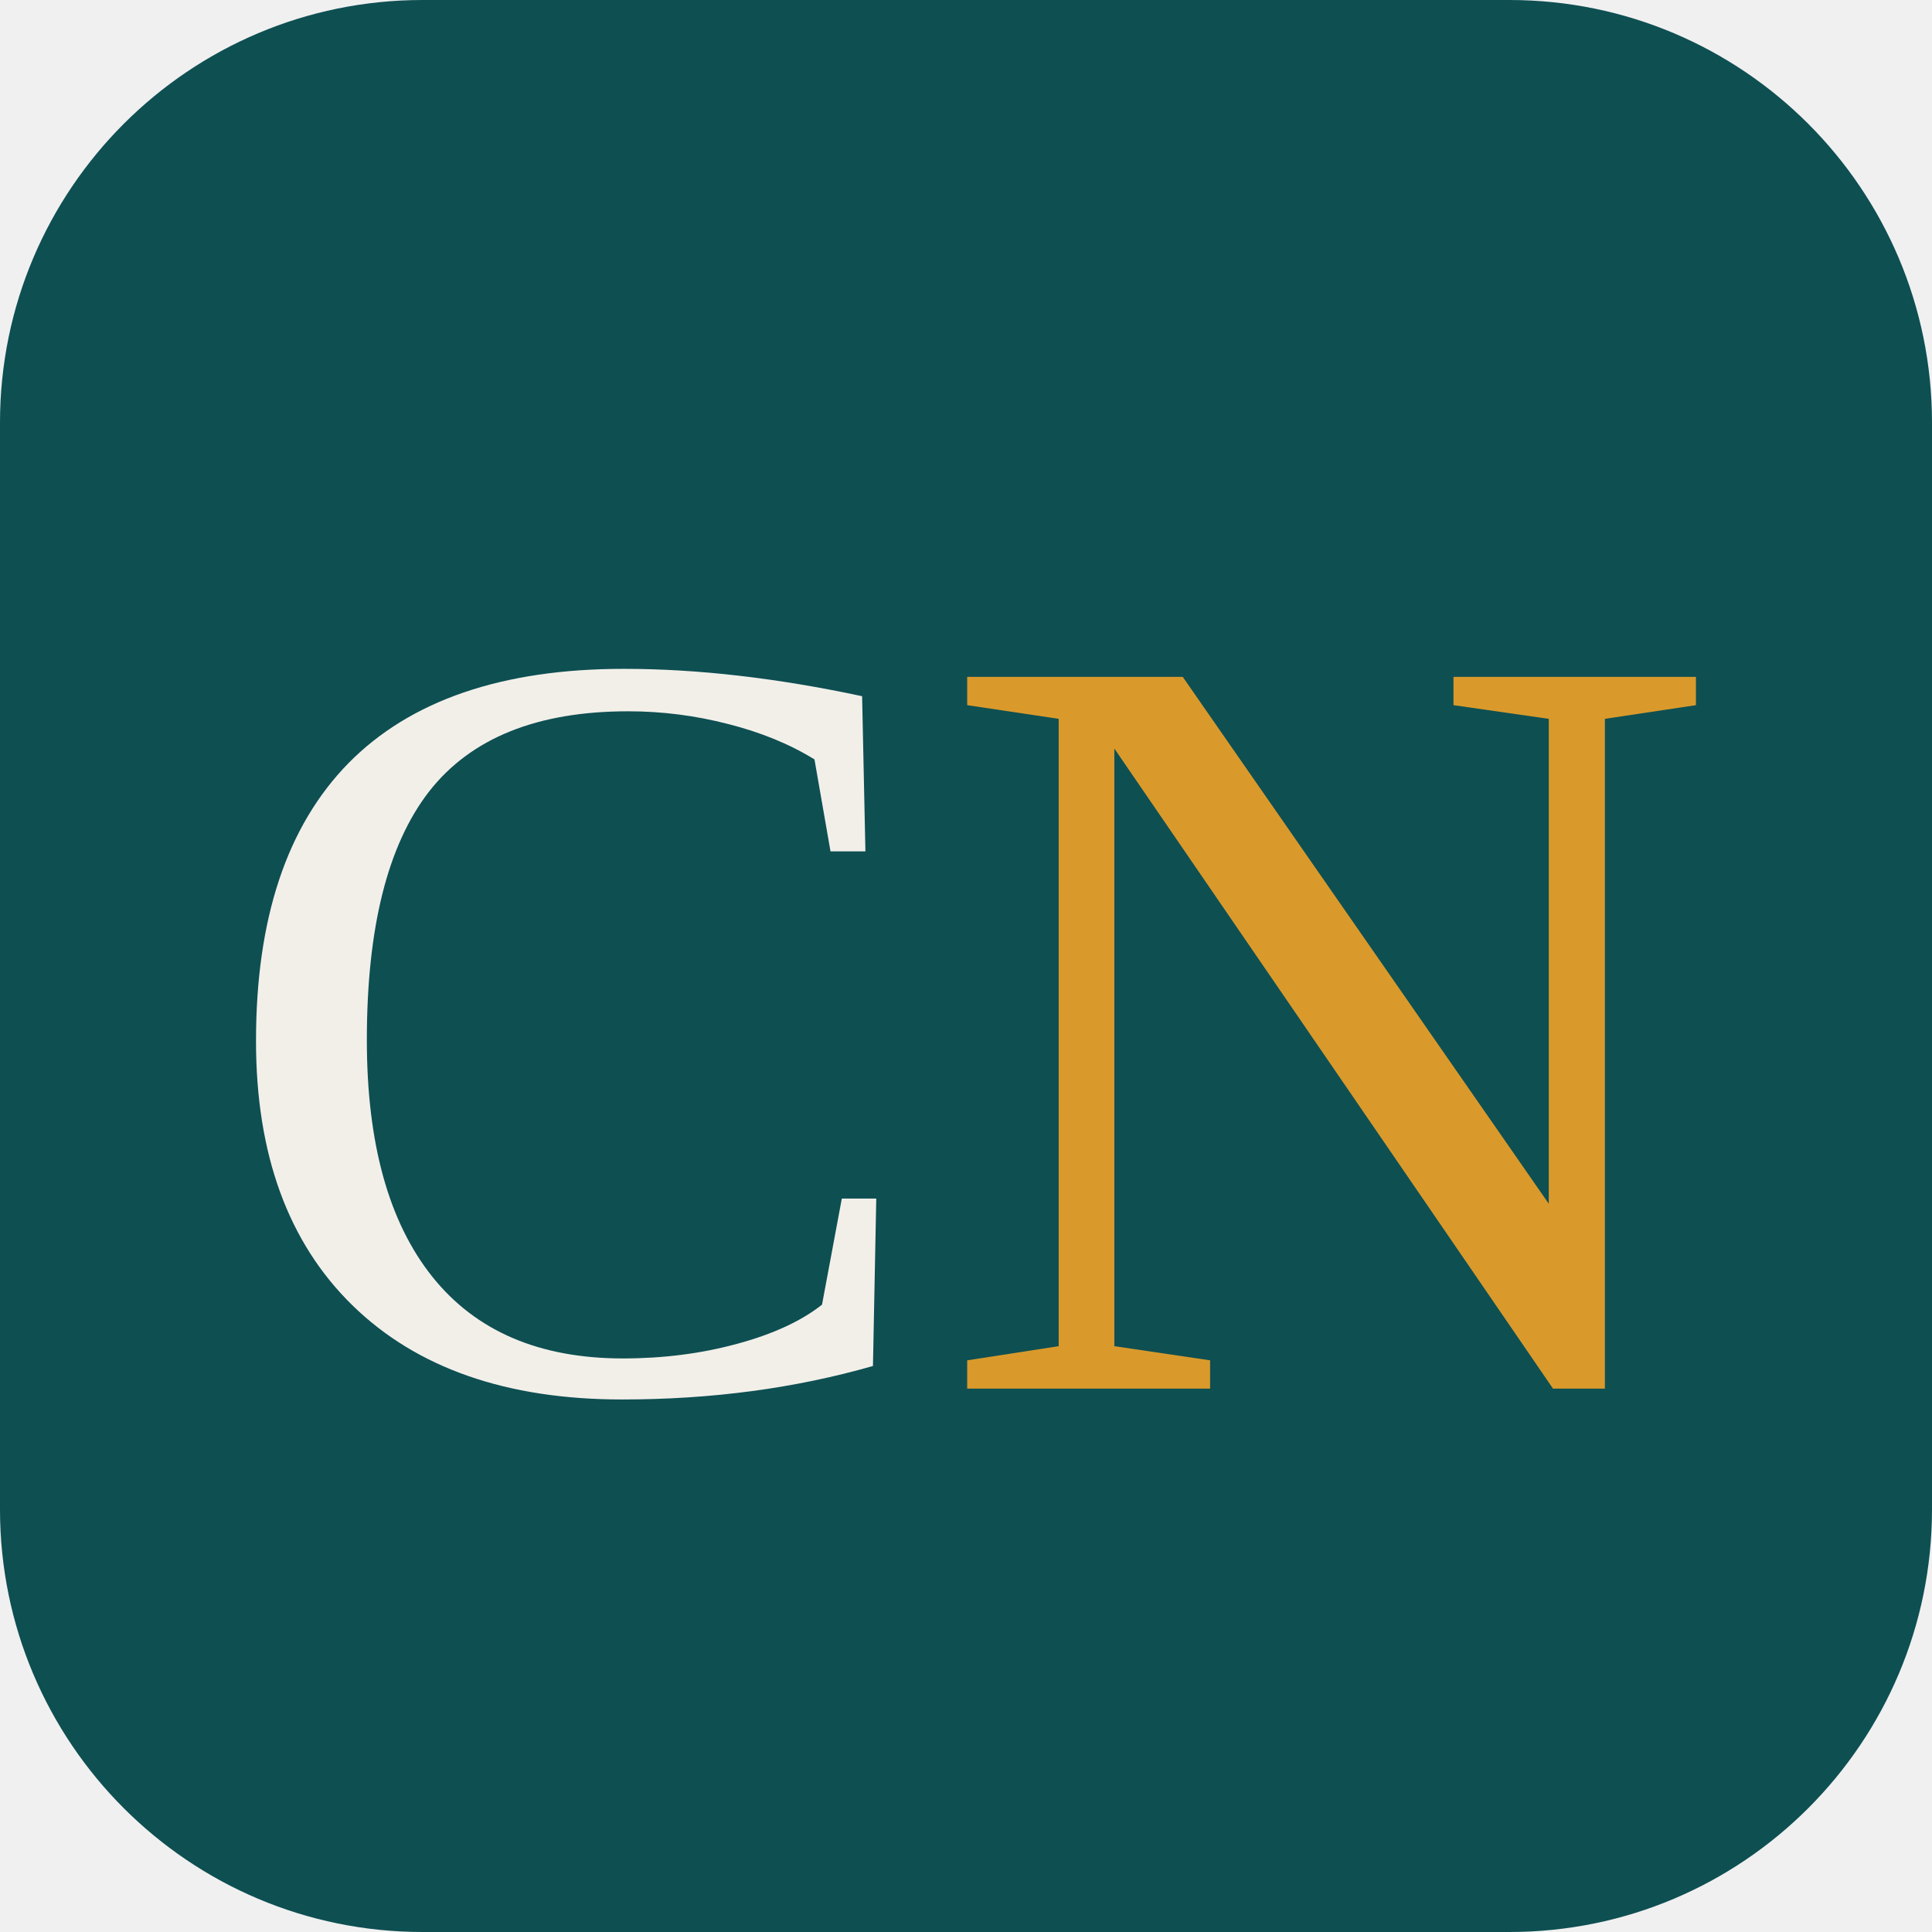
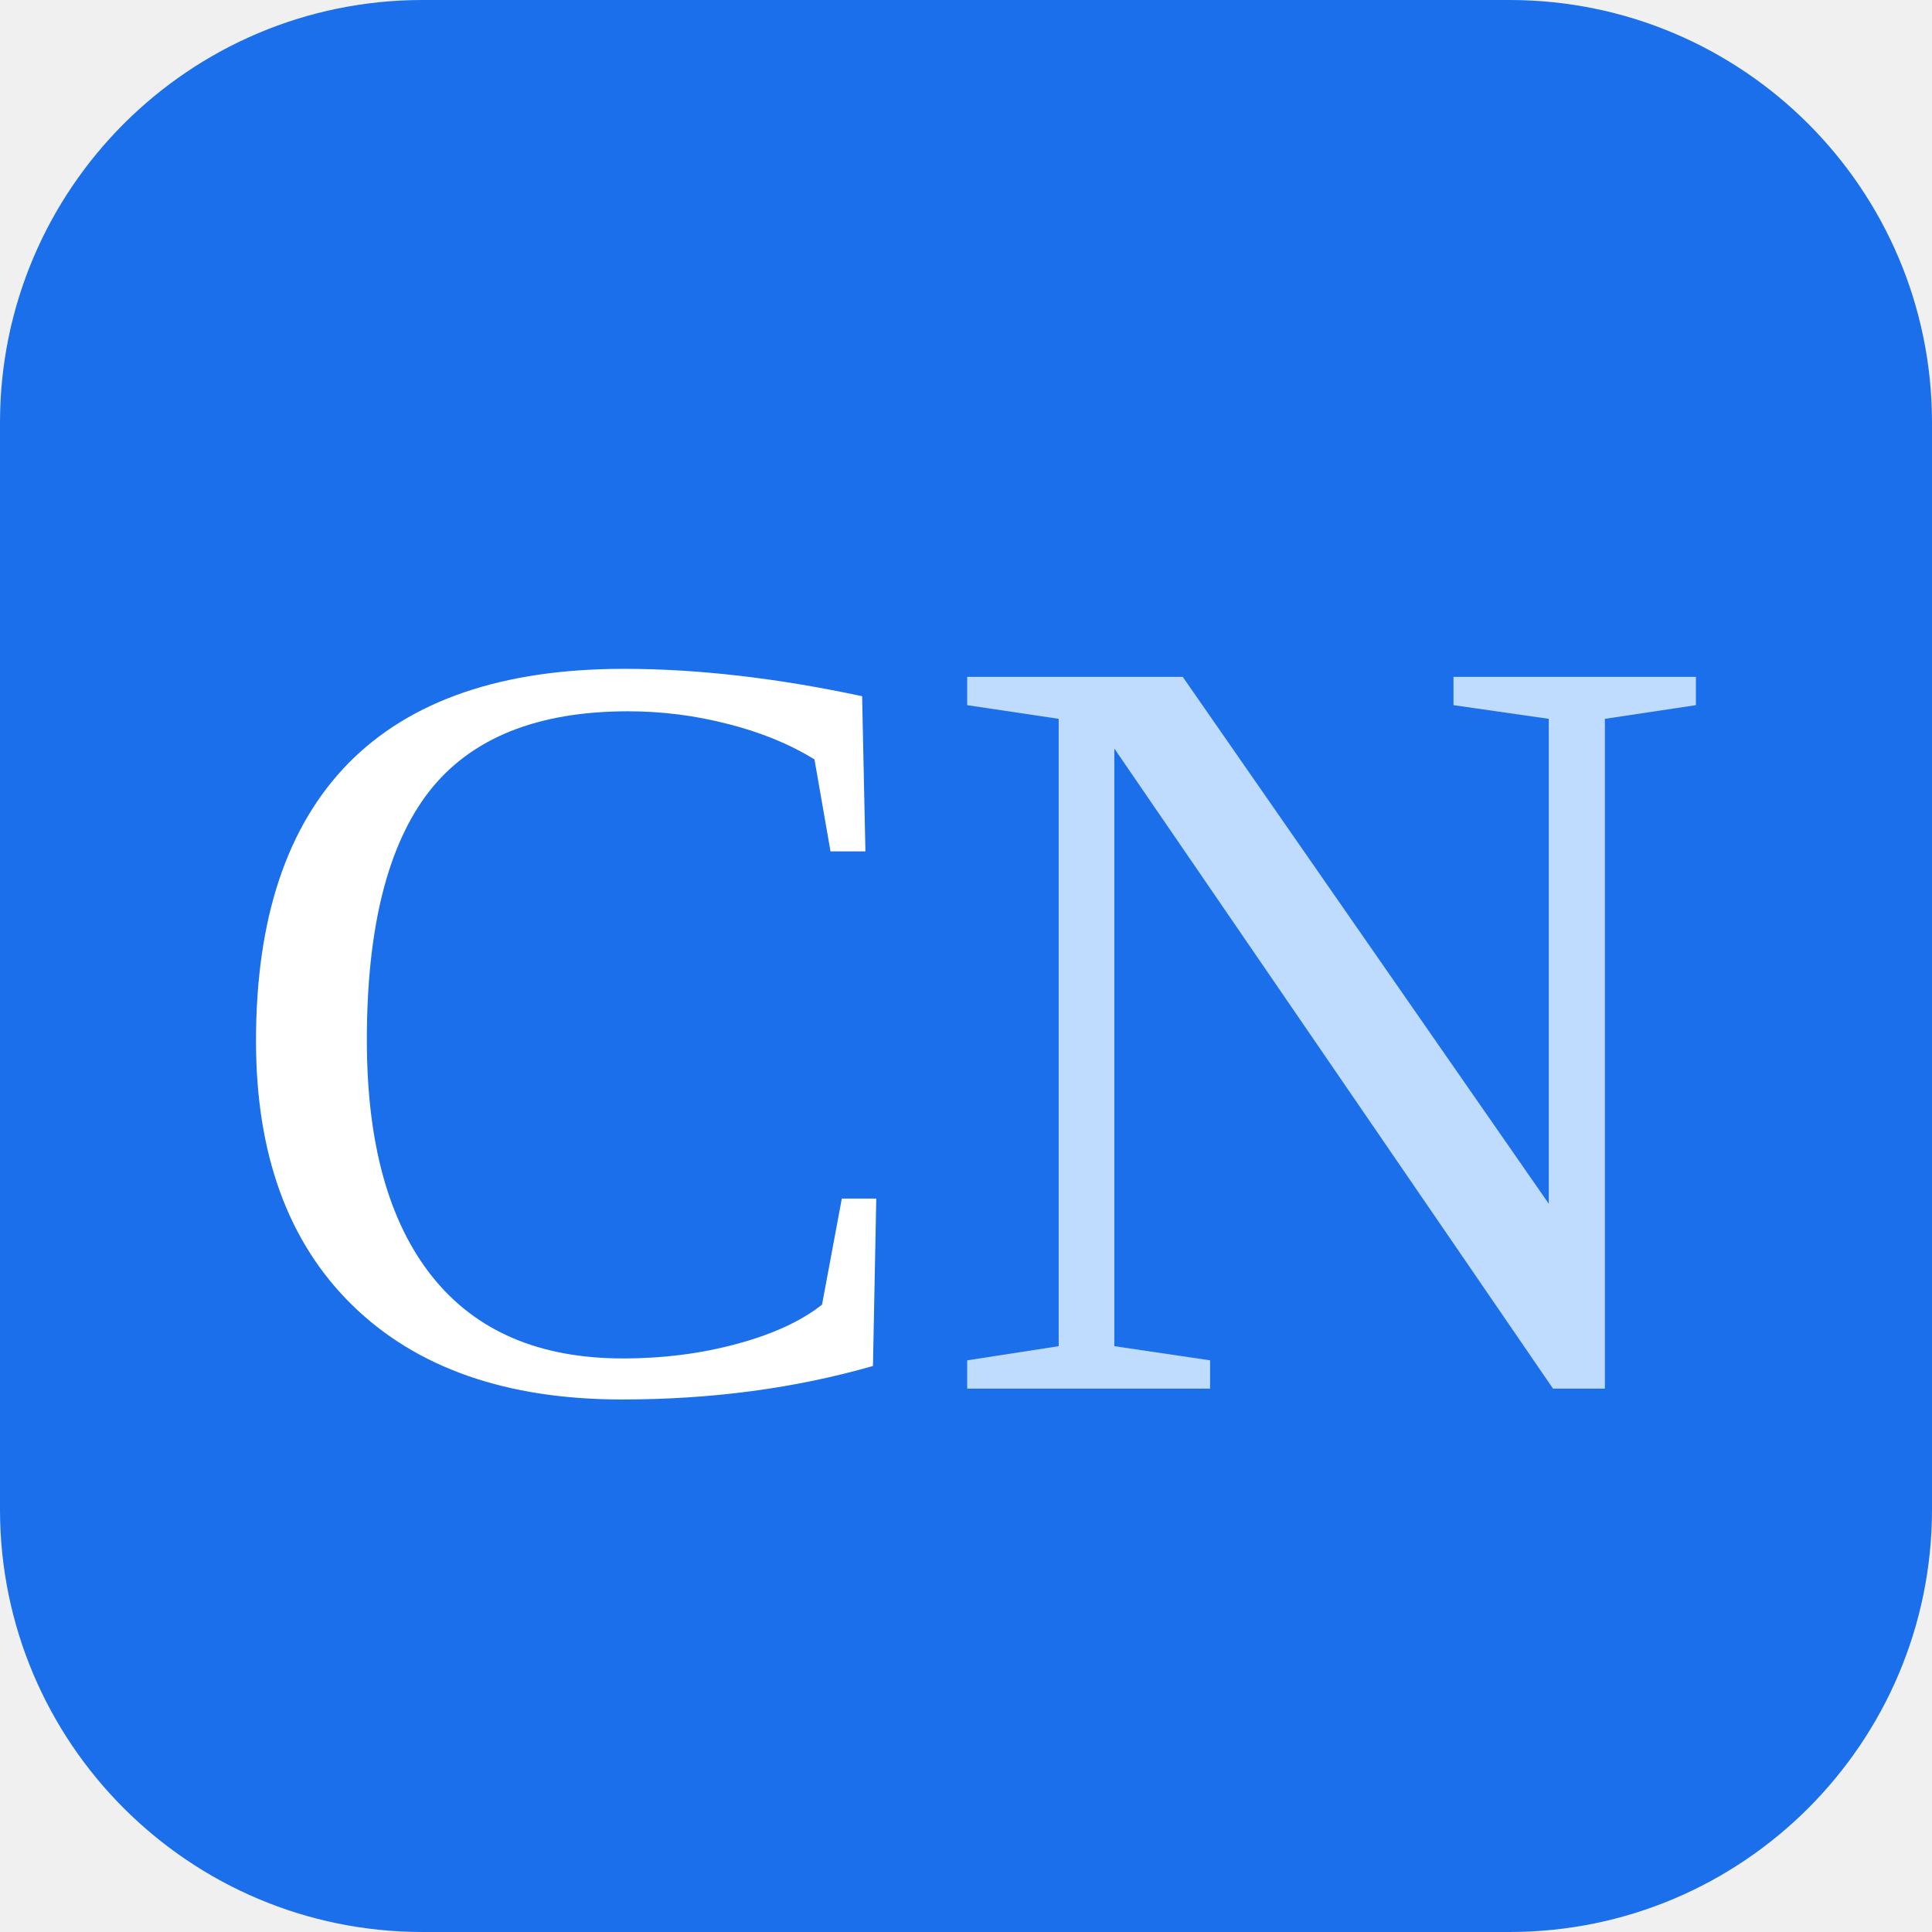
<svg xmlns="http://www.w3.org/2000/svg" viewBox="0 0 64 64" width="64" height="64">
-   <rect width="64" height="64" rx="14" fill="#0E4F52" />
-   <text x="32" y="46" text-anchor="middle" font-family="Georgia, 'Times New Roman', serif" font-size="36" font-weight="400" fill="#F2EFE9">C<tspan fill="#D99A2B">N</tspan>
+   <rect width="64" height="64" rx="14" fill="#1B6FEA" />
+   <text x="32" y="46" text-anchor="middle" font-family="Georgia, 'Times New Roman', serif" font-size="36" font-weight="400" fill="#FFFFFF">C<tspan fill="#BFDBFE">N</tspan>
  </text>
</svg>
